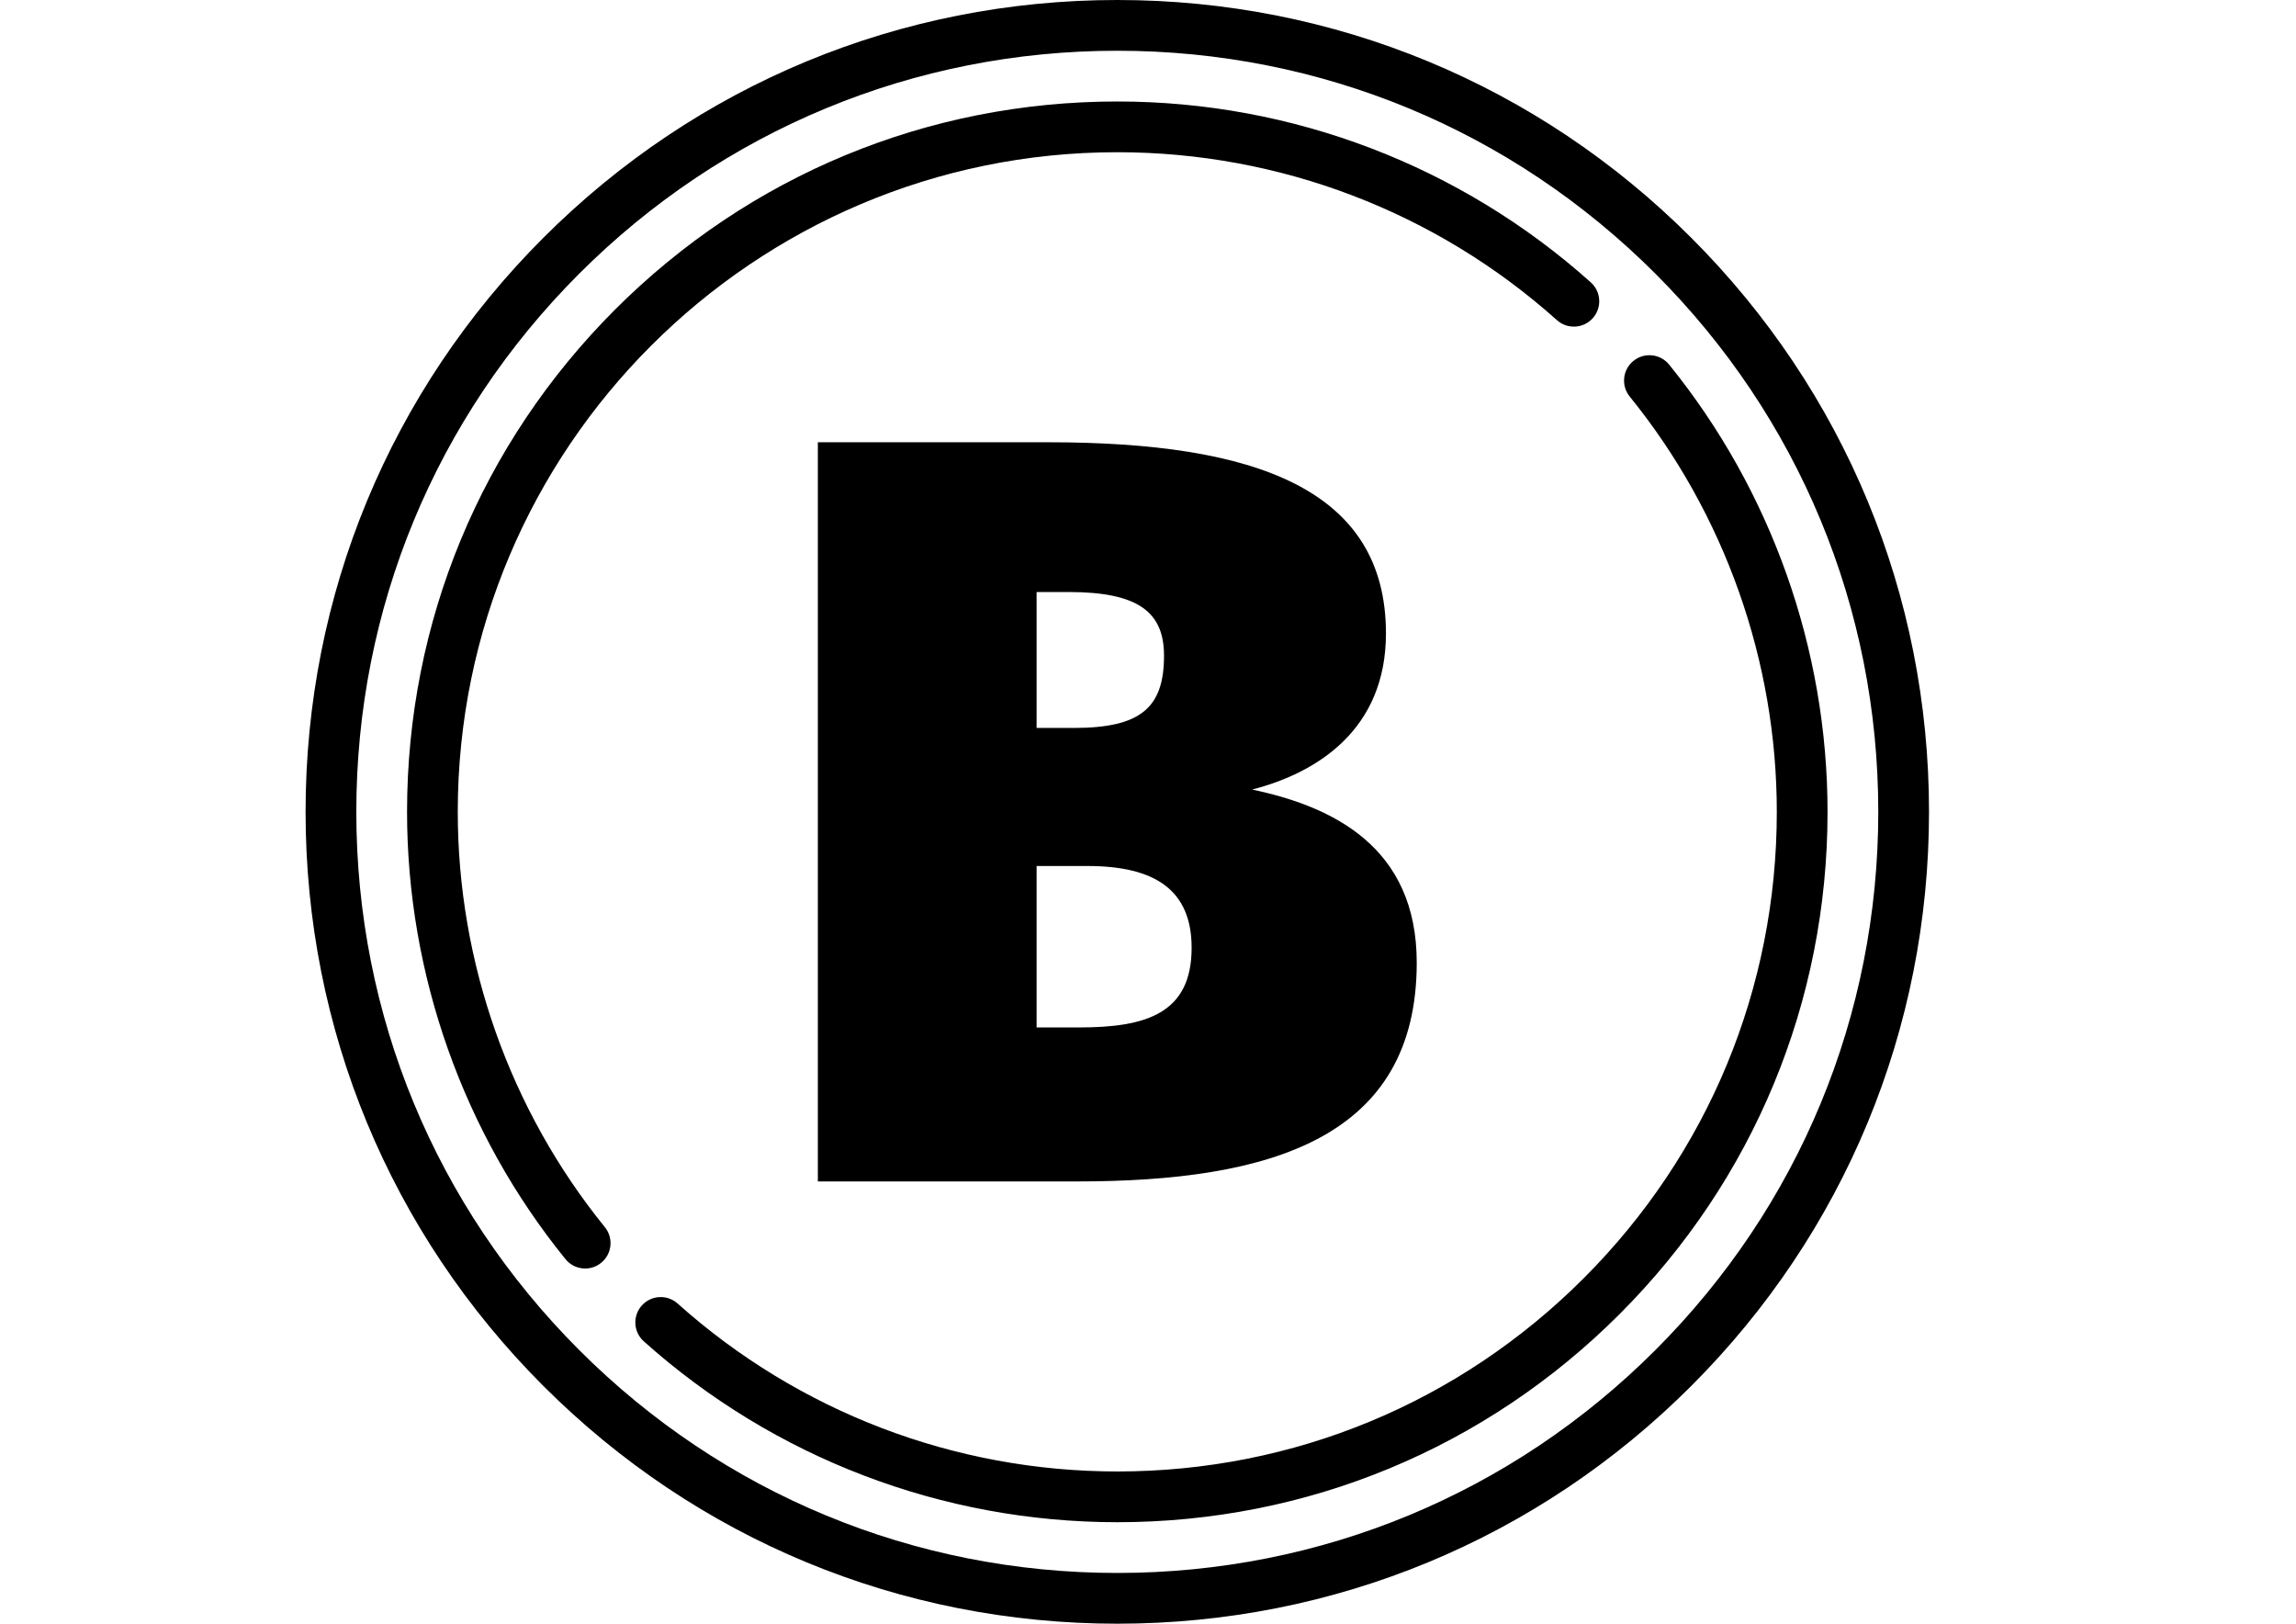
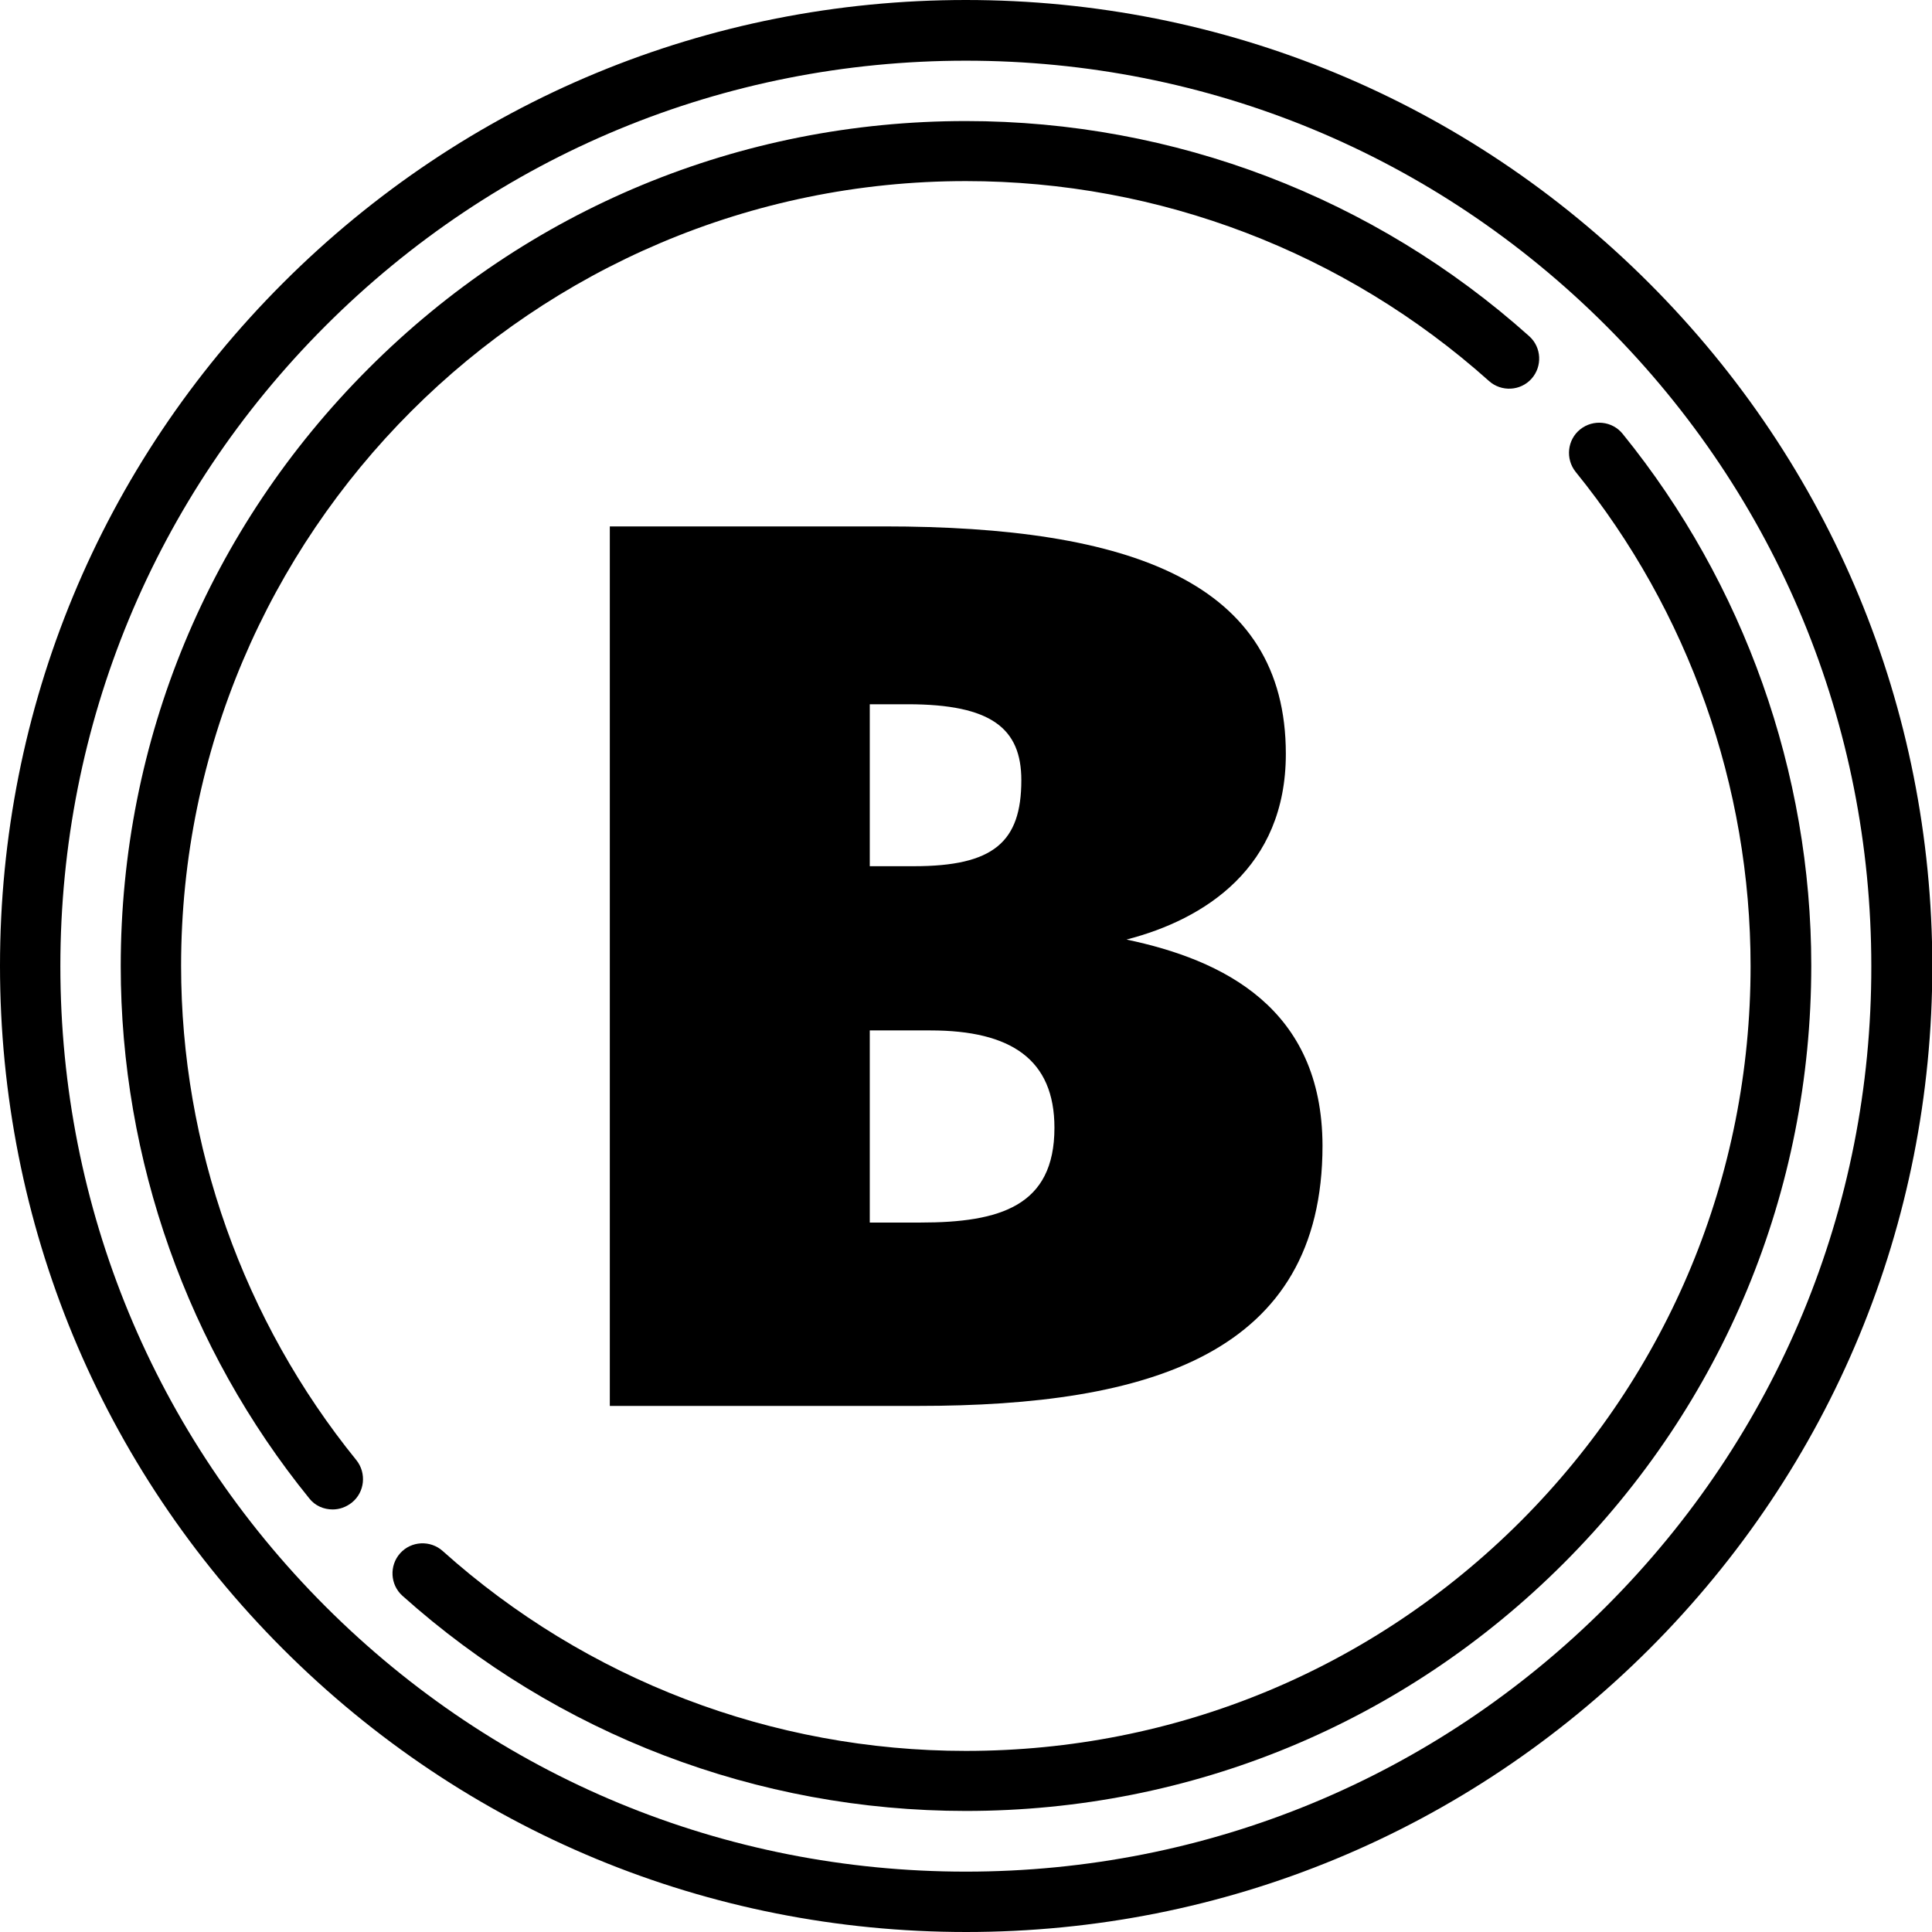
- <svg xmlns="http://www.w3.org/2000/svg" xml:space="preserve" width="297mm" height="210mm" version="1.1" style="shape-rendering:geometricPrecision; text-rendering:geometricPrecision; image-rendering:optimizeQuality; fill-rule:evenodd; clip-rule:evenodd" viewBox="0 0 29700 21000">
+ <svg xmlns="http://www.w3.org/2000/svg" version="1.1" x="0px" y="0px" width="595.3px" height="595.3px" viewBox="0 0 595.3 595.3" style="enable-background:new 0 0 595.3 595.3;" xml:space="preserve">
+   <defs>
+ </defs>
  <g>
    <g>
-       <path d="M21877.43 3075.54c-1983.04,-1983.25 -4620.03,-3075.54 -7424.61,-3075.54 -2804.58,0 -5441.16,1092.29 -7424.46,3075.54 -1983.25,1983.3 -3075.54,4619.88 -3075.54,7424.46 0,2804.99 1092.29,5441.72 3075.54,7424.82 1983.1,1983.1 4619.88,3075.18 7424.46,3075.18 2804.79,0 5441.57,-1092.09 7424.61,-3075.18 1983.1,-1983.1 3075.39,-4619.82 3075.39,-7424.82 0,-2804.58 -1092.29,-5441.36 -3075.39,-7424.46l0 0zm-464.04 14385.24c-1859.08,1859.13 -4331.02,2882.92 -6960.57,2882.92 -2629.35,0 -5101.29,-1023.8 -6960.42,-2882.92 -1859.33,-1859.08 -2883.28,-4331.23 -2883.28,-6960.78 0,-2629.14 1023.95,-5101.09 2883.28,-6960.42 1859.33,-1859.33 4331.28,-2883.28 6960.42,-2883.28 2629.35,0 5101.29,1023.95 6960.57,2883.28 1859.13,1859.13 2883.13,4331.08 2883.13,6960.42 0,2629.76 -1024,5101.7 -2883.13,6960.78l0 0zm0 0z" />
-       <path d="M21591.04 4715.59c-114.13,-140.84 -320.84,-162.42 -461.63,-48.09 -140.79,114.18 -162.22,320.84 -48.04,461.42 1226.87,1512.24 1902.55,3419.61 1902.55,5371.07 0,2279.07 -887.37,4421.57 -2498.56,6032.75 -1611.19,1611.19 -3753.68,2498.35 -6032.55,2498.35 -2102.45,0 -4122.36,-771.24 -5687.3,-2171.92 -135.2,-120.94 -342.48,-109.36 -463.42,25.63 -120.74,134.99 -109.36,342.48 25.63,463.22 1685.69,1508.67 3860.84,2339.38 6125.1,2339.38 2454.11,0 4761.43,-955.51 6496.59,-2690.61 1735.1,-1735.16 2690.81,-4042.48 2690.81,-6496.79 0,-2101.48 -727.76,-4155.63 -2049.18,-5784.41l0 0zm0 0z" />
-       <path d="M5921.46 10500c0,-4704.16 3827.2,-8531.36 8531.36,-8531.36 2102.45,0 4122.15,771.45 5687.25,2172.18 134.99,120.94 342.48,109.31 463.27,-25.63 120.94,-134.99 109.31,-342.48 -25.63,-463.27 -1685.48,-1508.6 -3860.83,-2339.31 -6124.88,-2339.31 -2453.9,0 -4761.02,955.66 -6496.38,2691.02 -1735.36,1735.31 -2691.02,4042.43 -2691.02,6496.38 0,2101.63 727.77,4155.99 2049.13,5784.61 64.91,80.08 159.45,121.56 254.96,121.56 72.7,0 145.81,-24.05 206.67,-73.52 140.58,-114.13 162.22,-320.79 48.09,-461.42 -1227.09,-1512.25 -1902.82,-3419.83 -1902.82,-5371.24l0 0zm0 0z" />
+       <path d="M508.1,87.2C451.9,31,377.1,0,297.6,0S143.4,31,87.2,87.2C31,143.4,0,218.1,0,297.6c0,79.5,31,154.3,87.2,210.5    c56.2,56.2,131,87.2,210.5,87.2c79.5,0,154.2-31,210.5-87.2c56.2-56.2,87.2-131,87.2-210.5C595.3,218.1,564.3,143.4,508.1,87.2    L508.1,87.2z M494.9,495c-52.7,52.7-122.8,81.7-197.3,81.7c-74.5,0-144.6-29-197.3-81.7c-52.7-52.7-81.7-122.8-81.7-197.3    c0-74.5,29-144.6,81.7-197.3s122.8-81.7,197.3-81.7c74.5,0,144.6,29,197.3,81.7c52.7,52.7,81.7,122.8,81.7,197.3    C576.7,372.2,547.6,442.3,494.9,495z" />
+       <path d="M500,133.7c-3.2-4-9.1-4.6-13.1-1.4c-4,3.2-4.6,9.1-1.4,13.1c34.8,42.9,53.9,96.9,53.9,152.3c0,64.6-25.2,125.3-70.8,171    c-45.7,45.7-106.4,70.8-171,70.8c-59.6,0-116.9-21.9-161.2-61.6c-3.8-3.4-9.7-3.1-13.1,0.7c-3.4,3.8-3.1,9.7,0.7,13.1    c47.8,42.8,109.4,66.3,173.6,66.3c69.6,0,135-27.1,184.2-76.3c49.2-49.2,76.3-114.6,76.3-184.2C558.1,238.1,537.4,179.8,500,133.7    L500,133.7L500,133.7z" />
+       <path d="M55.8,297.6c0-133.3,108.5-241.8,241.8-241.8c59.6,0,116.8,21.9,161.2,61.6c3.8,3.4,9.7,3.1,13.1-0.7    c3.4-3.8,3.1-9.7-0.7-13.1c-47.8-42.8-109.4-66.3-173.6-66.3c-69.6,0-135,27.1-184.1,76.3c-49.2,49.2-76.3,114.6-76.3,184.1    c0,59.6,20.6,117.8,58.1,164c1.8,2.3,4.5,3.4,7.2,3.4c2.1,0,4.1-0.7,5.9-2.1c4-3.2,4.6-9.1,1.4-13.1C75,407,55.8,353,55.8,297.6    L55.8,297.6L55.8,297.6z" />
    </g>
    <g>
-       <path d="M16197.26 10211.55c851.62,-219.78 1730.71,-782.94 1730.71,-2019.16 0,-1868.07 -1689.5,-2472.44 -4367.98,-2472.44l-2980.66 0 0 9560.1 3351.53 0c2513.65,0 4395.45,-563.17 4395.45,-2829.57 0,-1497.2 -1085.13,-2019.16 -2129.05,-2238.93zm-2376.29 -2554.86c906.56,0 1236.22,260.98 1236.22,824.15 0,673.05 -302.18,934.03 -1167.54,934.03l-480.75 0 0 -1758.18 412.07 0zm137.36 5631.67l-549.43 0 0 -2087.84 659.32 0c879.09,0 1346.1,315.93 1346.1,1057.66 0,851.62 -590.64,1030.18 -1455.99,1030.18z" />
+       <path d="M347.1,289.5c24.1-6.2,49.1-22.2,49.1-57.2c0-53-47.9-70.1-123.8-70.1h-84.5v271h95c71.3,0,124.6-16,124.6-80.2    C407.4,310.5,376.7,295.7,347.1,289.5L347.1,289.5z M279.7,217c25.7,0,35,7.4,35,23.4c0,19.1-8.6,26.5-33.1,26.5H268V217    L279.7,217L279.7,217z M283.6,376.7H268v-59.2h18.7c24.9,0,38.2,9,38.2,30C324.9,371.6,308.2,376.7,283.6,376.7z" />
    </g>
  </g>
</svg>
